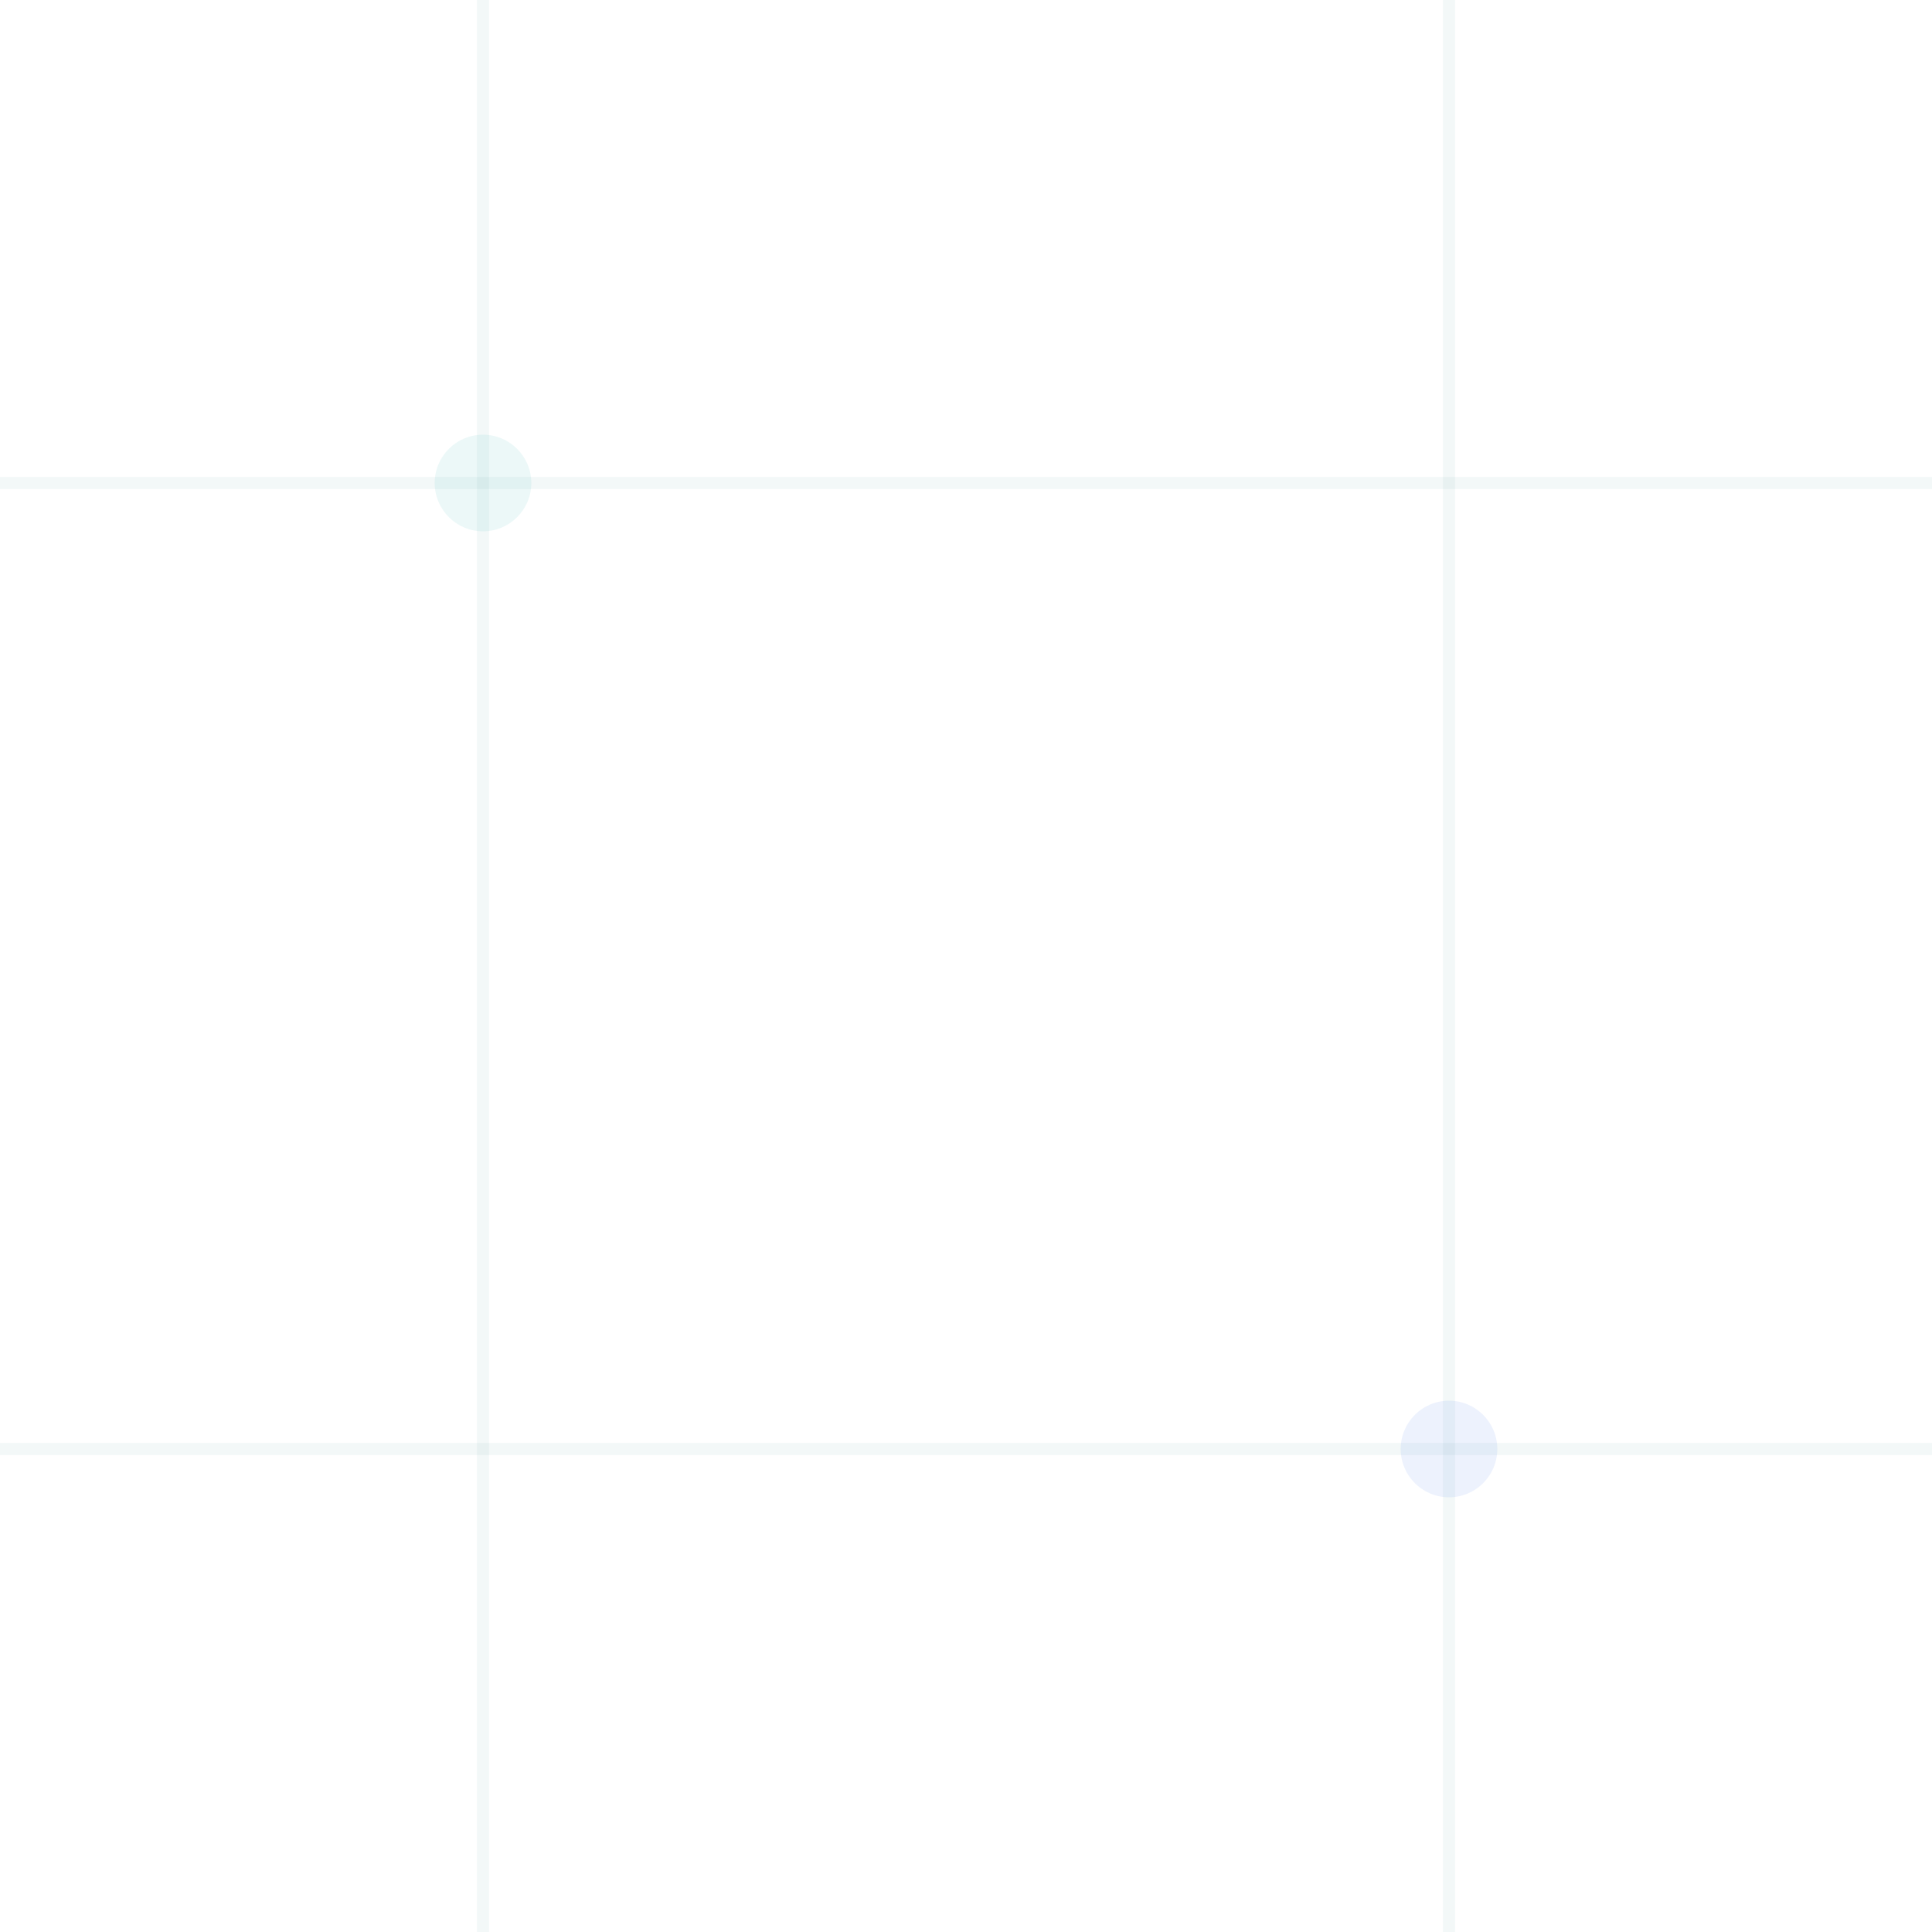
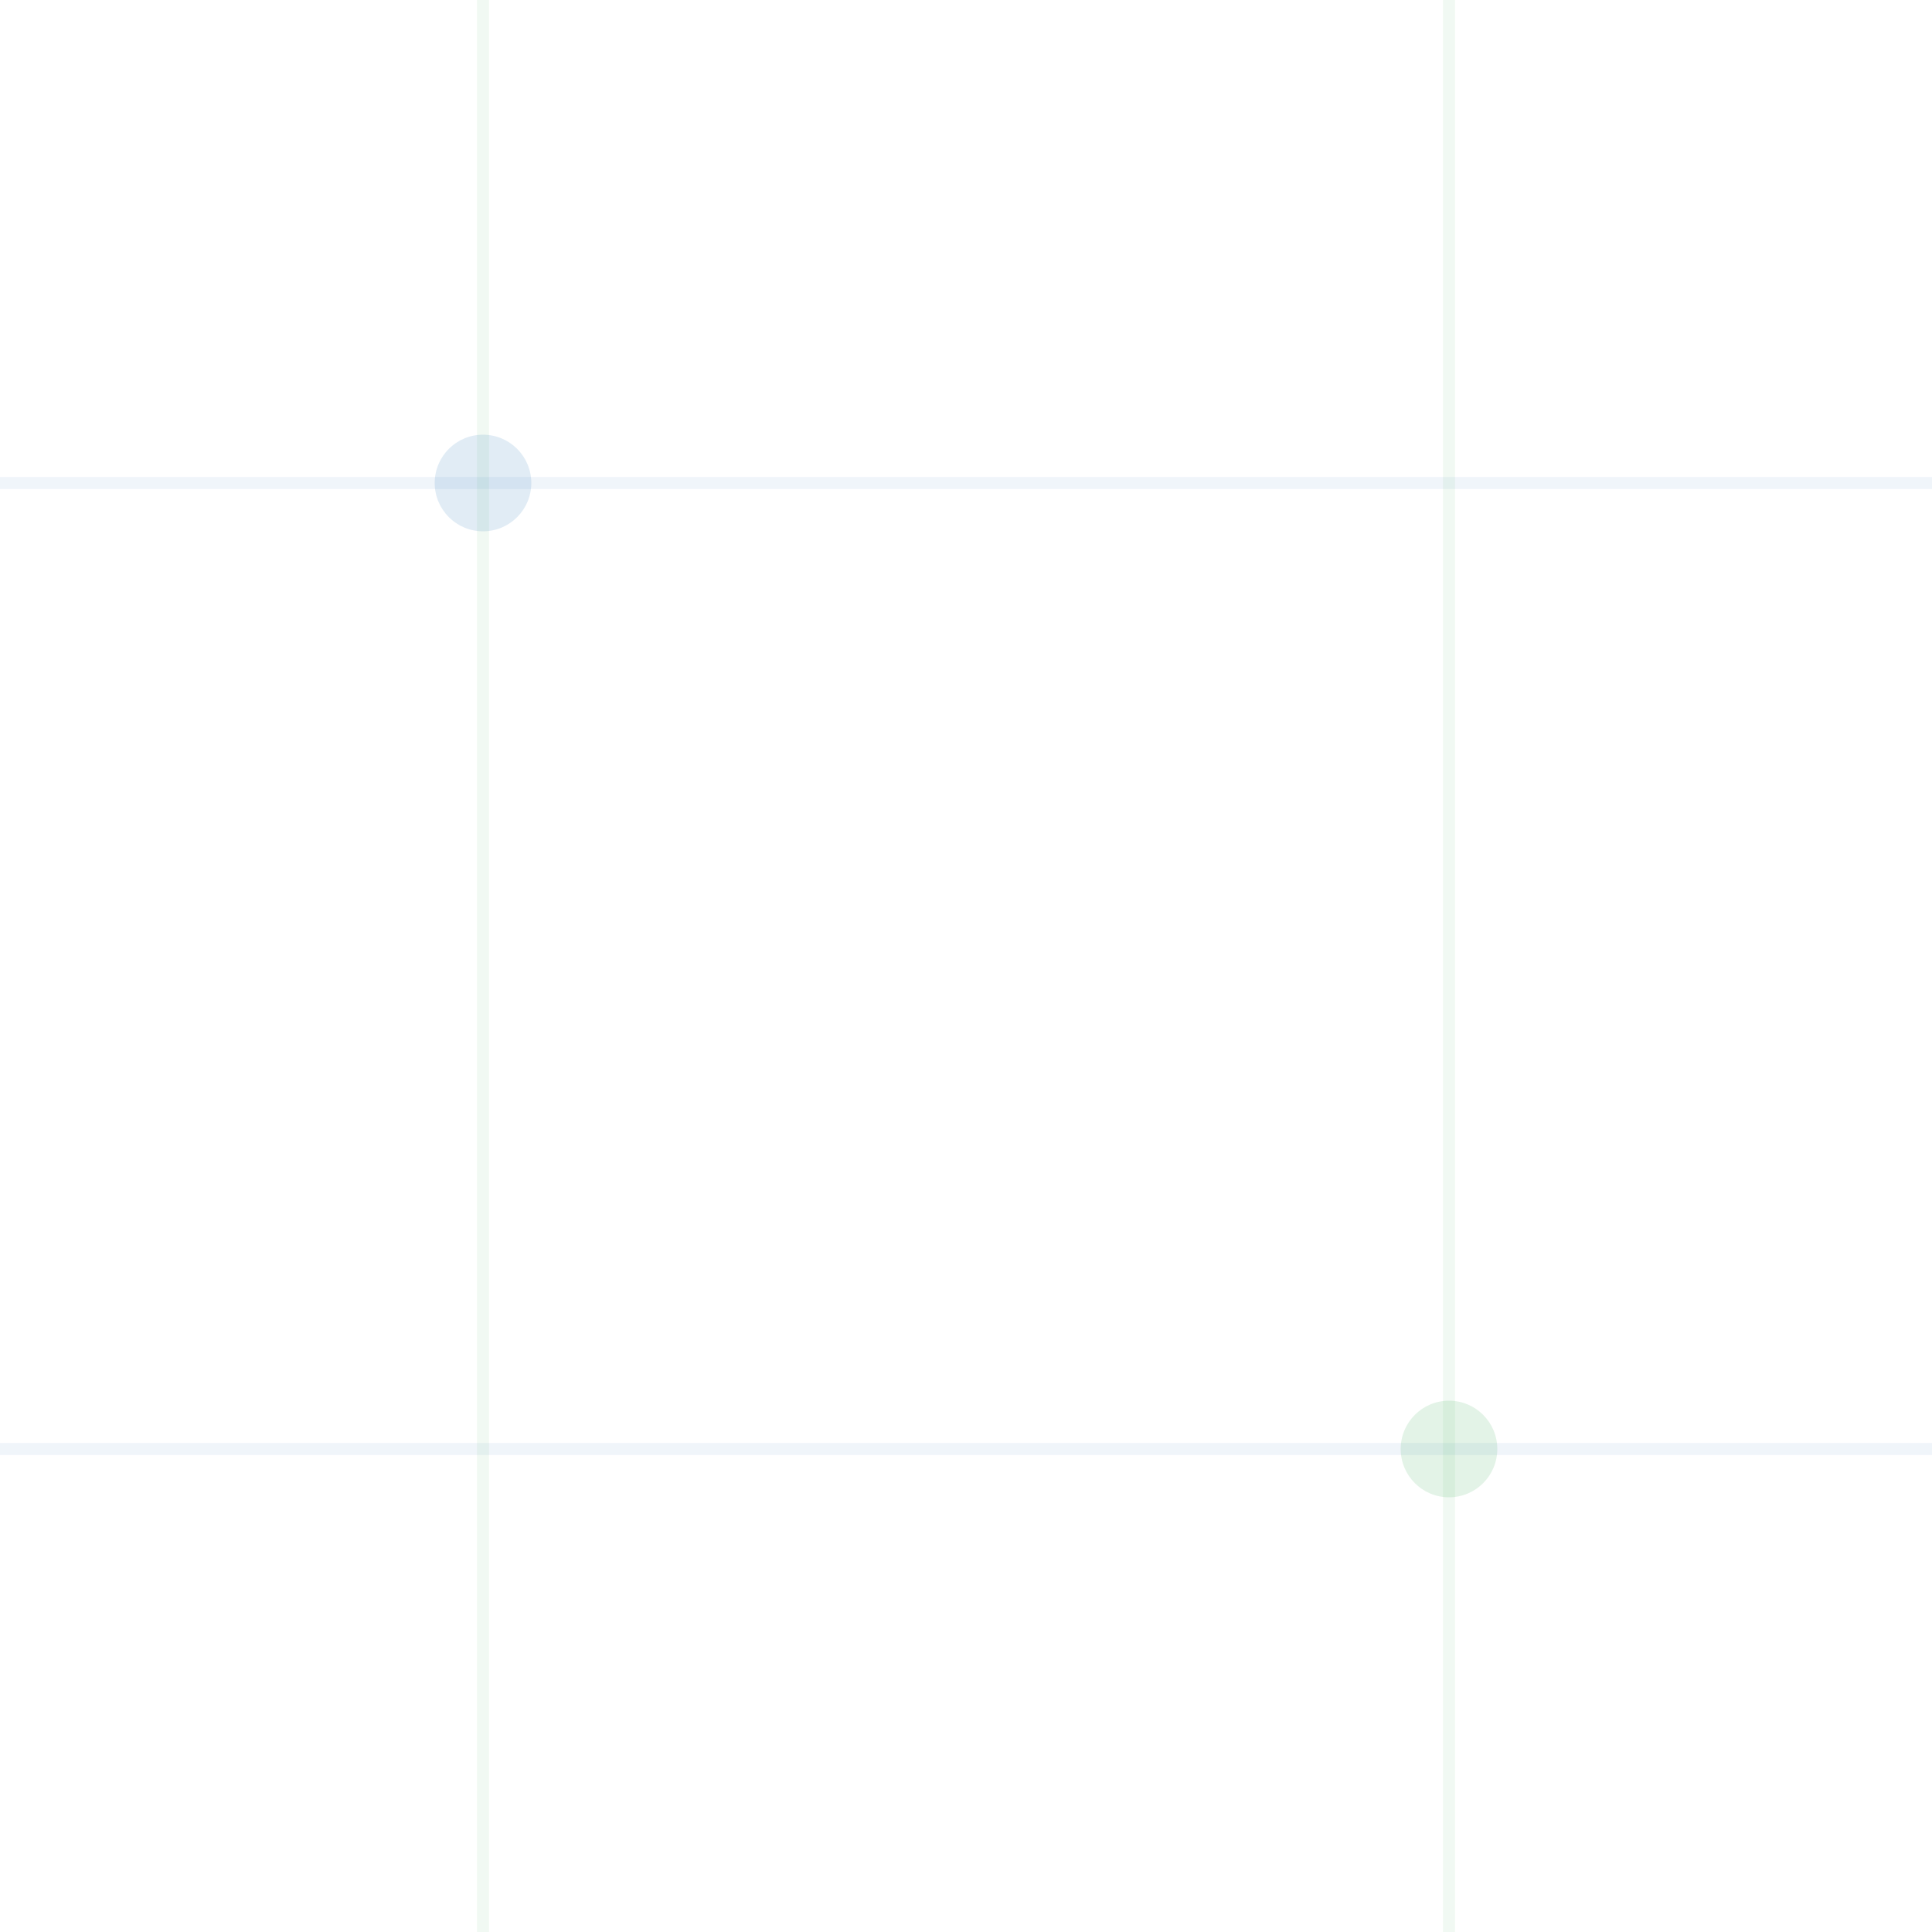
<svg xmlns="http://www.w3.org/2000/svg" width="80" height="80" viewBox="0 0 80 80">
-   <line x1="0" y1="20" x2="80" y2="20" stroke="#0F766E" stroke-width="0.5" stroke-opacity="0.05" />
-   <line x1="0" y1="60" x2="80" y2="60" stroke="#0F766E" stroke-width="0.5" stroke-opacity="0.05" />
-   <line x1="20" y1="0" x2="20" y2="80" stroke="#0F766E" stroke-width="0.5" stroke-opacity="0.05" />
-   <line x1="60" y1="0" x2="60" y2="80" stroke="#0F766E" stroke-width="0.5" stroke-opacity="0.05" />
-   <circle cx="20" cy="20" r="2" fill="#0EA5A4" fill-opacity="0.08" />
-   <circle cx="60" cy="60" r="2" fill="#2563EB" fill-opacity="0.08" />
+   <line x1="0" y1="20" x2="80" y2="20" stroke="#0060A8" stroke-width="0.5" stroke-opacity="0.06" />
+   <line x1="0" y1="60" x2="80" y2="60" stroke="#0060A8" stroke-width="0.5" stroke-opacity="0.06" />
+   <line x1="20" y1="0" x2="20" y2="80" stroke="#169C38" stroke-width="0.5" stroke-opacity="0.06" />
+   <line x1="60" y1="0" x2="60" y2="80" stroke="#169C38" stroke-width="0.5" stroke-opacity="0.06" />
+   <circle cx="20" cy="20" r="2" fill="#0060A8" fill-opacity="0.12" />
+   <circle cx="60" cy="60" r="2" fill="#169C38" fill-opacity="0.12" />
</svg>
